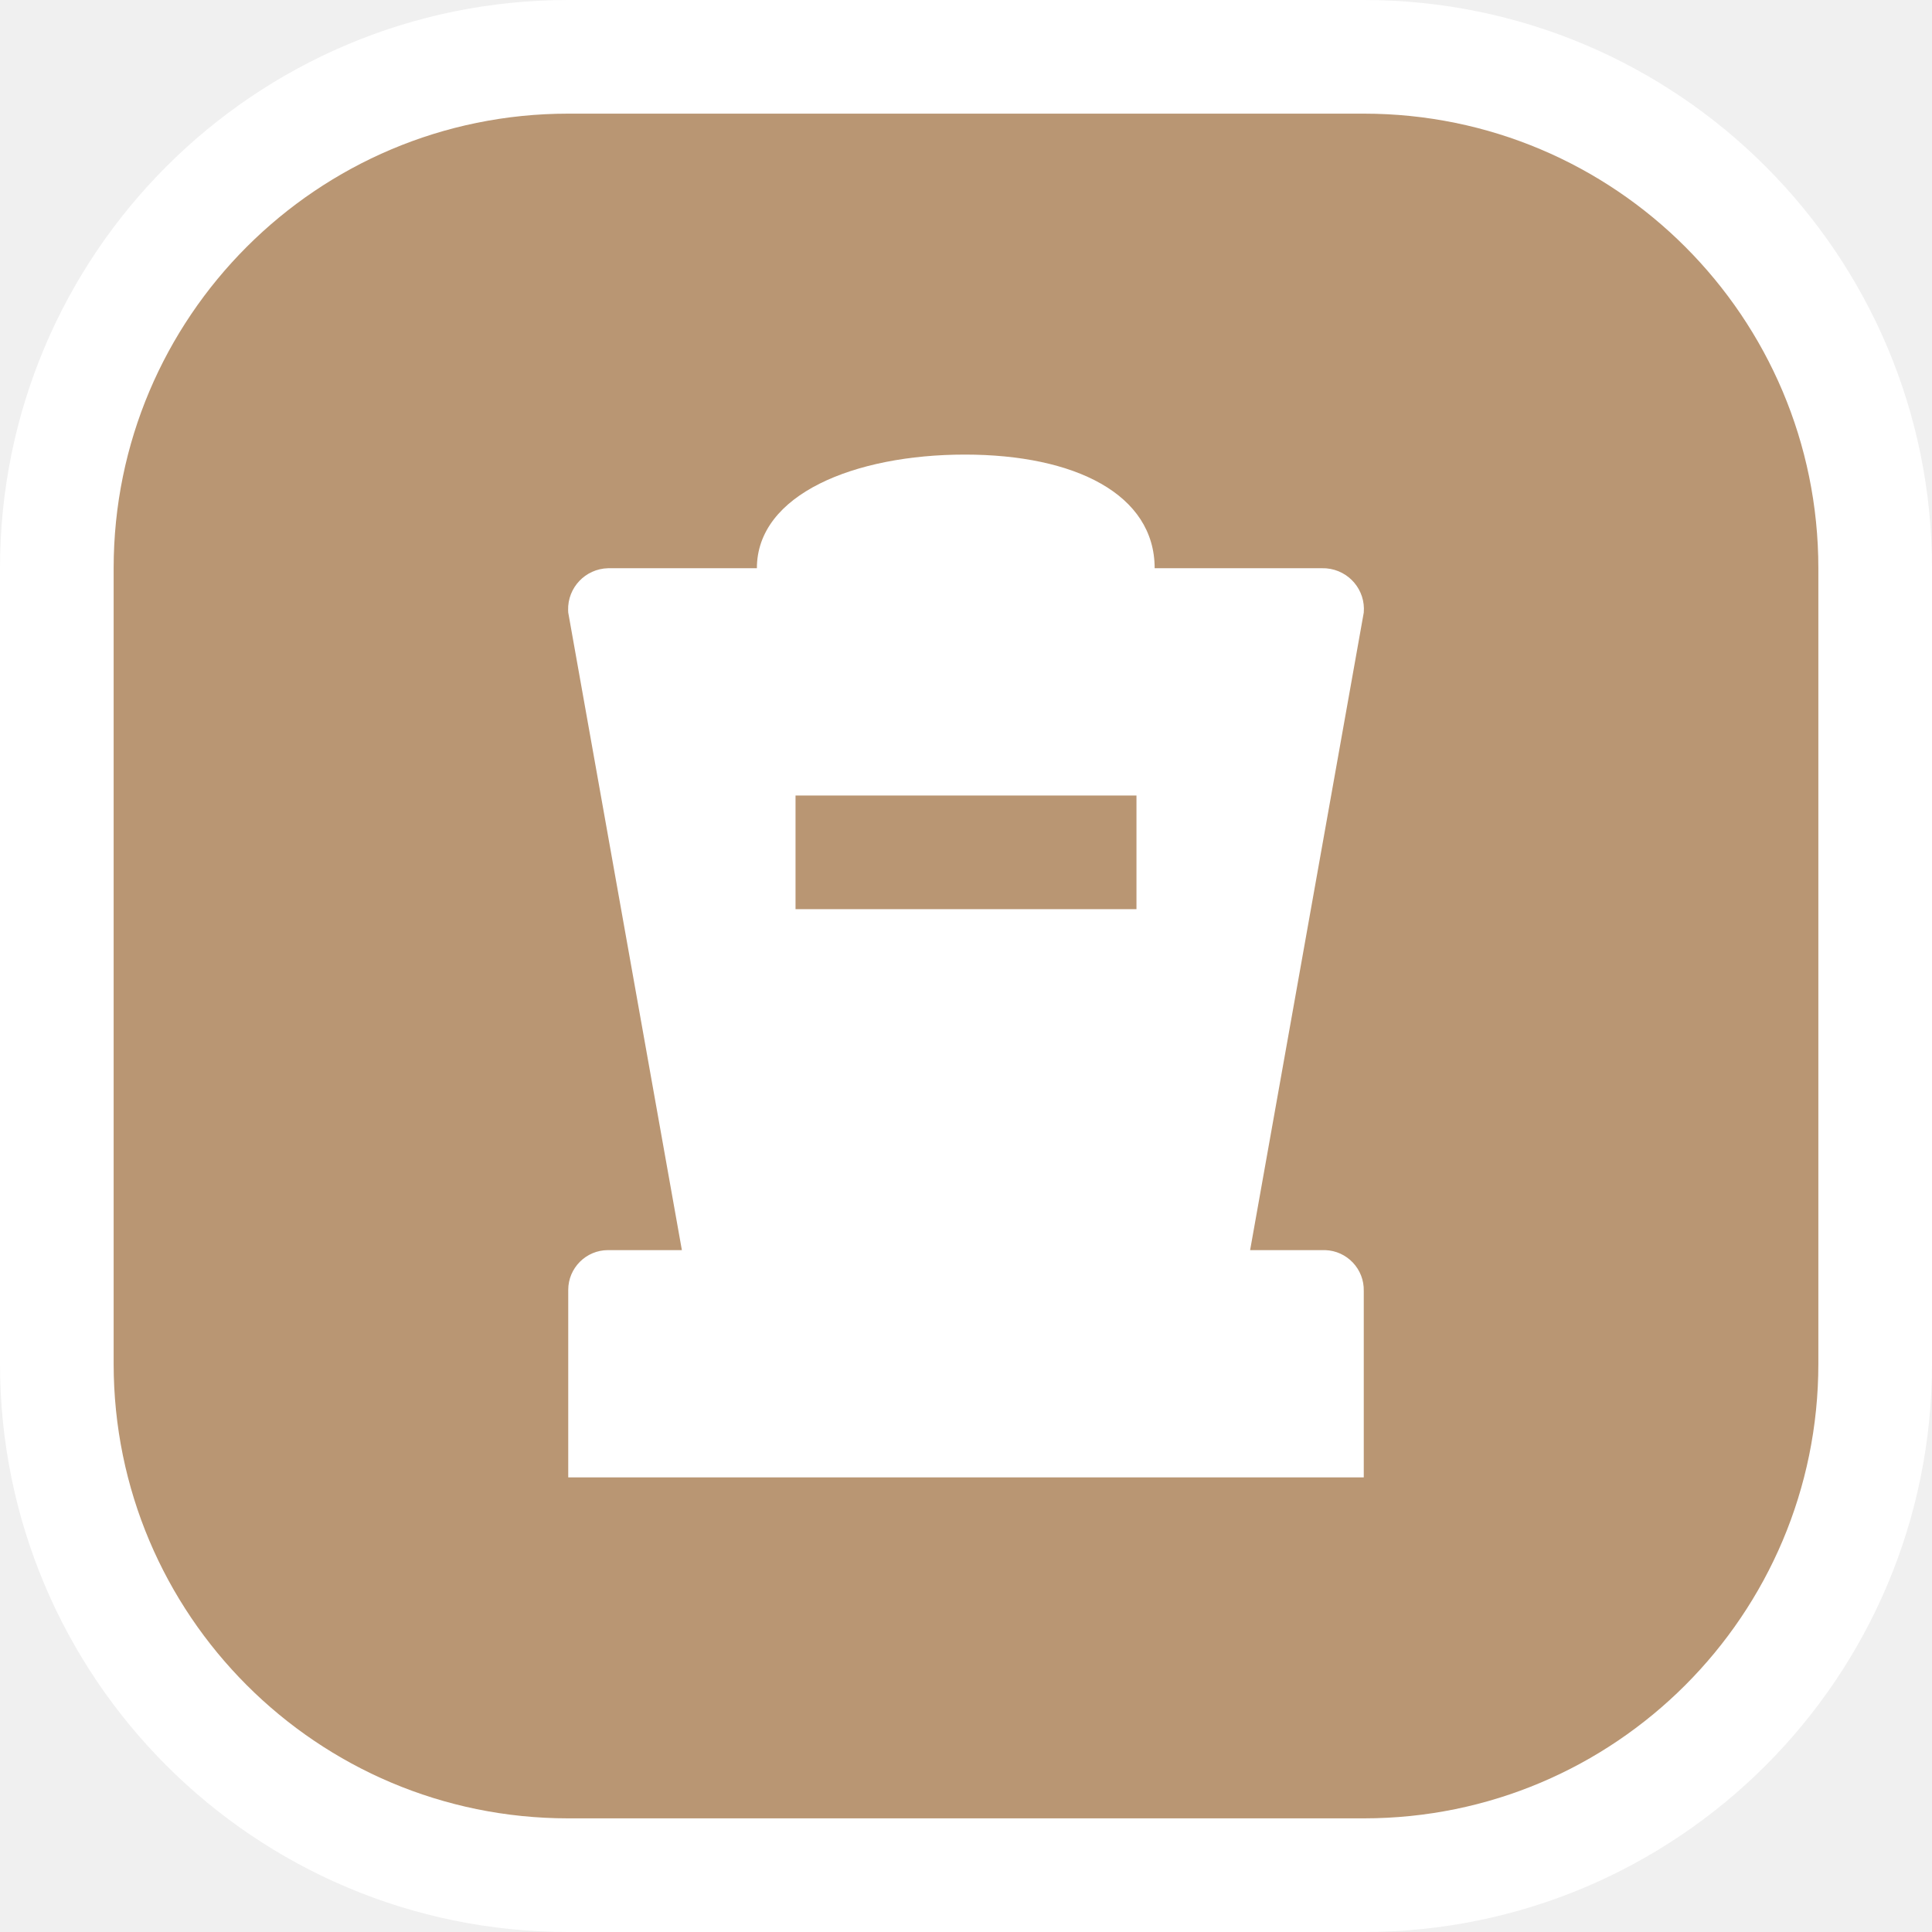
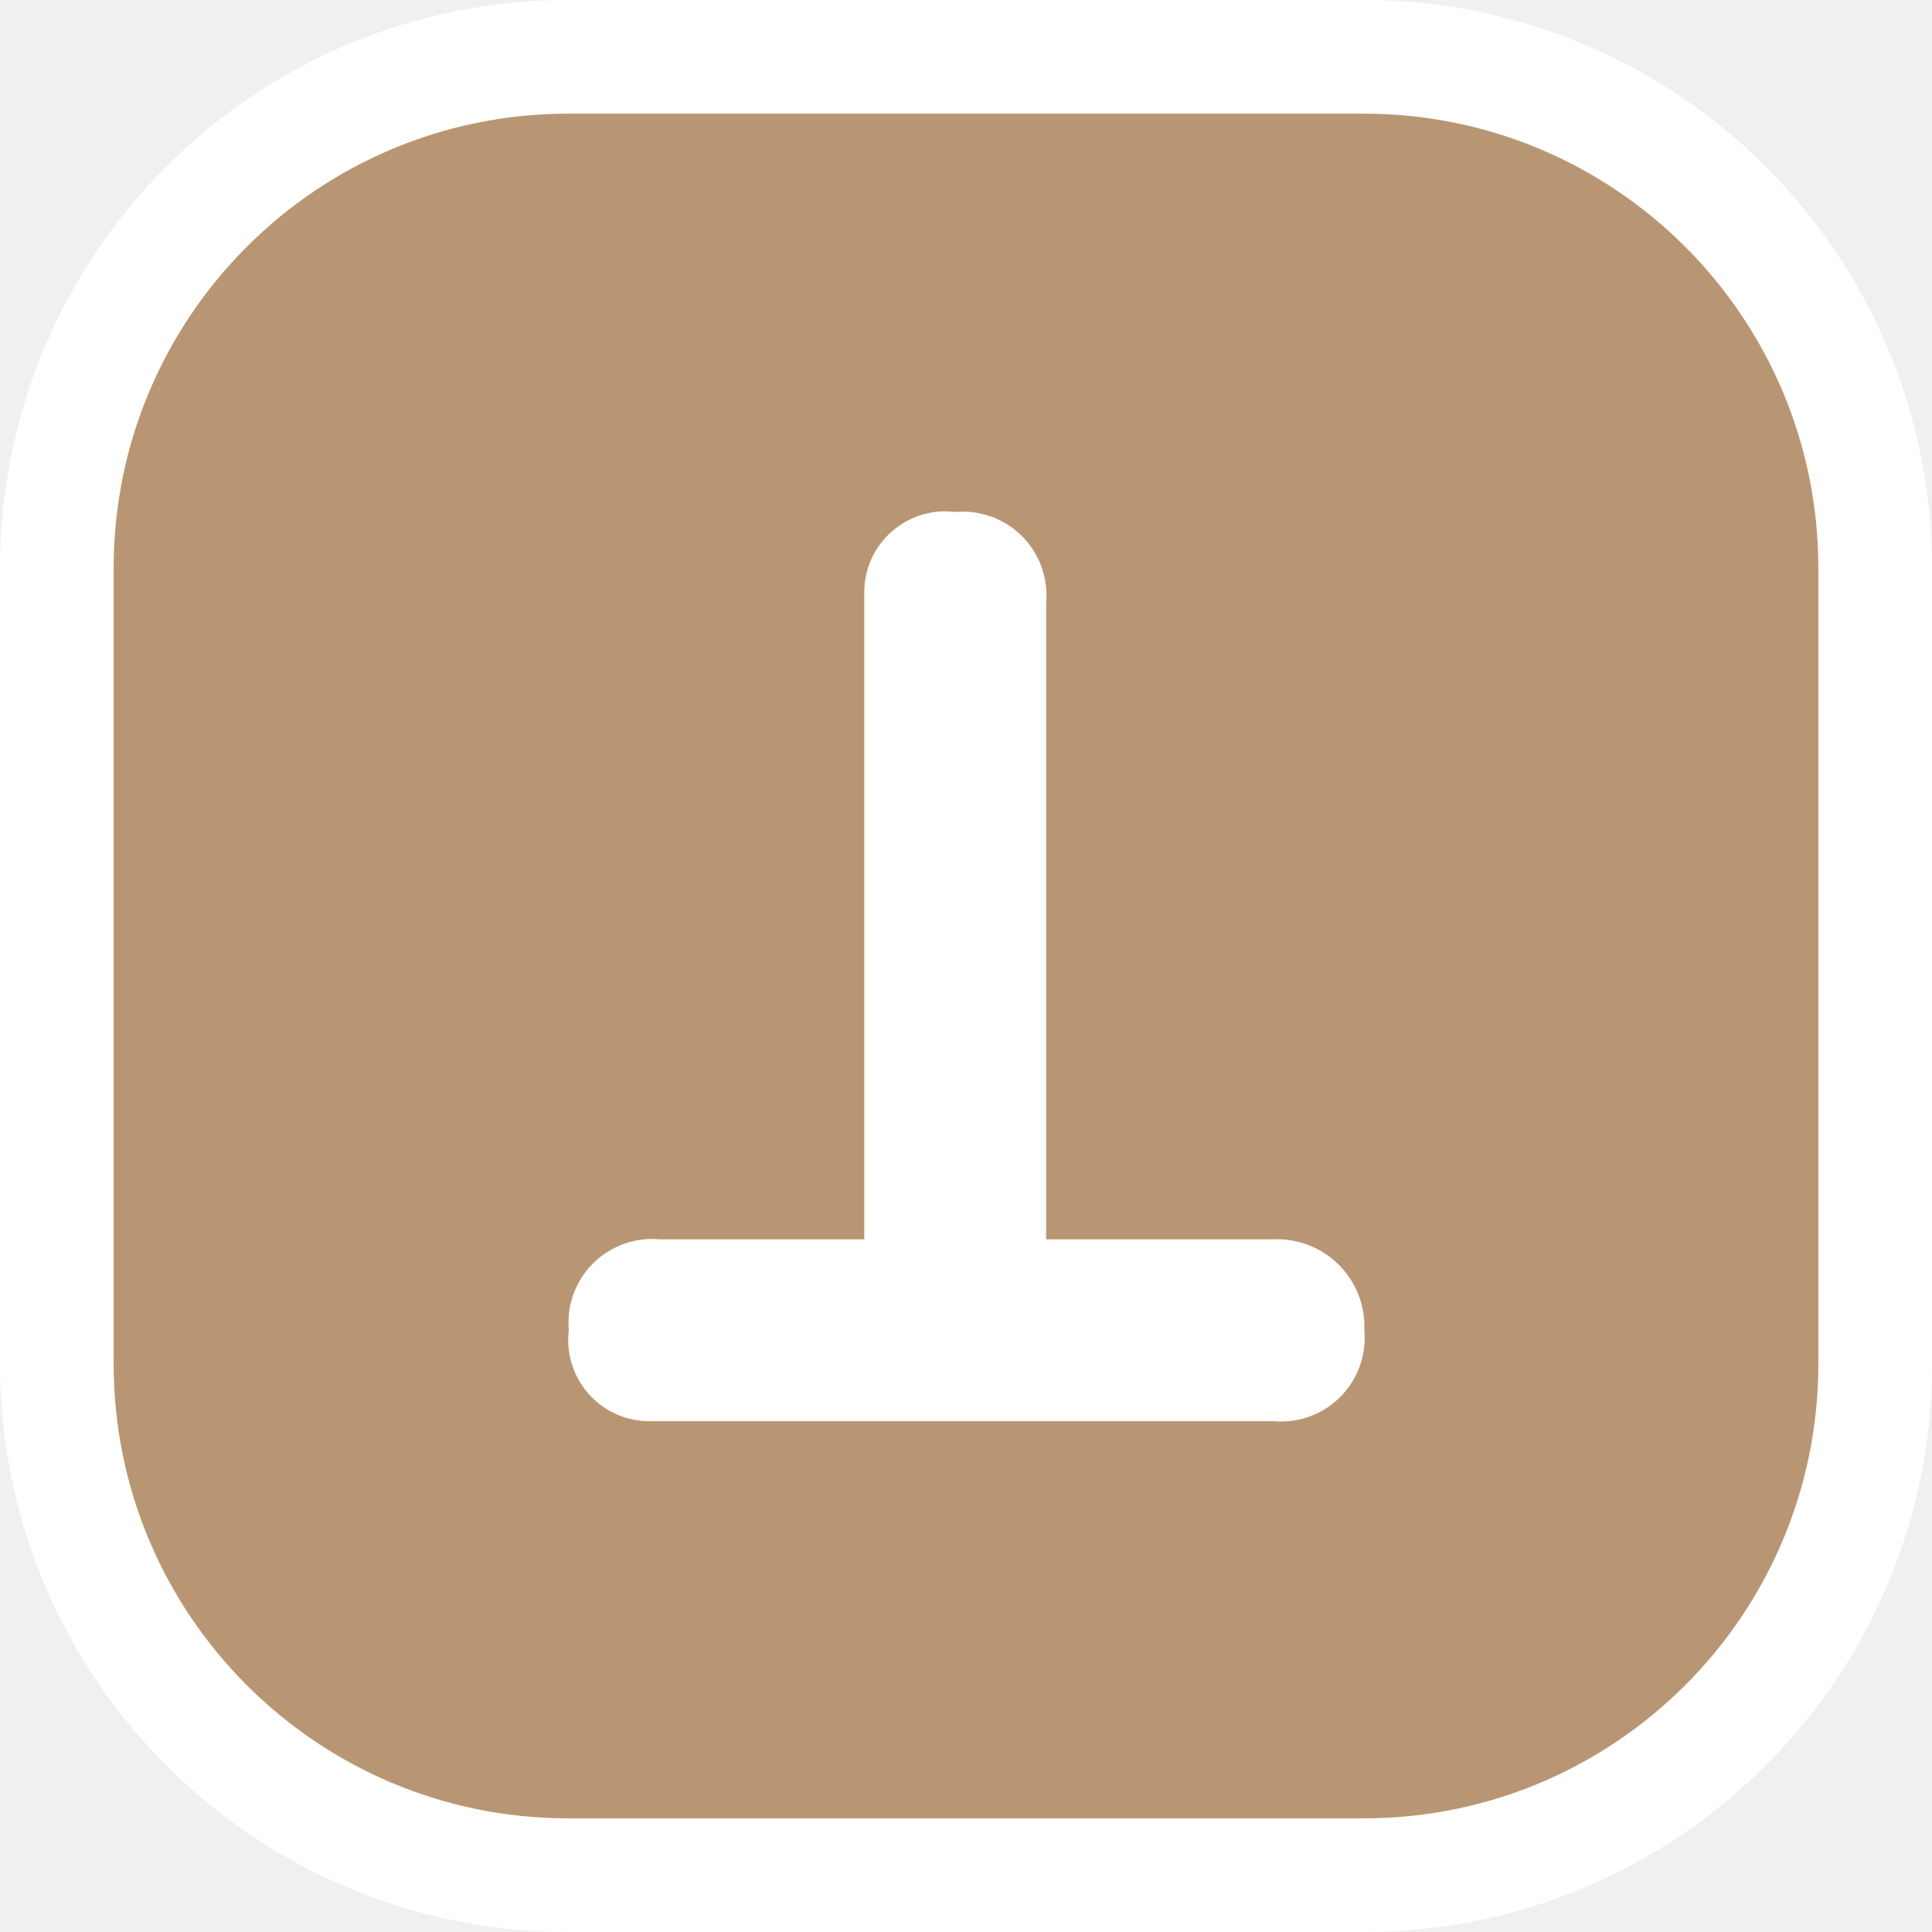
<svg xmlns="http://www.w3.org/2000/svg" viewBox="0 0 17 17" height="17" width="17">
  <rect fill="none" x="0" y="0" width="17" height="17" />
  <rect x="1" y="1" rx="4" ry="4" width="15" height="15" stroke="#ffffff" style="stroke-linejoin:round;stroke-miterlimit:4;" fill="#ffffff" stroke-width="2" />
  <rect x="1" y="1" width="15" height="15" rx="4" ry="4" fill="#b99673" />
-   <path fill="#ffffff" transform="translate(3 3)" d="M8.65,8H8l0,0l1-5.61c0.017-0.198-0.13-0.372-0.329-0.389C8.658,2,8.644,2,8.63,2H7.16  c0-0.65-0.7-1-1.67-1S3.66,1.35,3.66,2H2.35C2.151,2.005,1.994,2.17,1.999,2.369C1.999,2.376,1.999,2.383,2,2.39L3,8l0,0  H2.35C2.157,8,2,8.157,2,8.35c0,0.003,0,0.007,0,0.01V10h7V8.36  c0.005-0.193-0.147-0.354-0.34-0.36C8.657,8,8.653,8,8.65,8z M7,5H4V4h3V5z" />
+   <path fill="#ffffff" transform="translate(3 3)" d="M8.205,7.905h-2v-5.6a.736.736,0,0,0-.8-.8.713.713,0,0,0-.795.62.734.734,0,0,0-.005.08v5.7h-1.8a.736.736,0,0,0-.8.8A.714.714,0,0,0,2.627,9.5a.701.701,0,0,0,.078.005h5.5a.736.736,0,0,0,.8-.666.751.751,0,0,0,0-.134.768.768,0,0,0-.736-.8h0C8.248,7.904,8.227,7.904,8.205,7.905Z" />
</svg>
